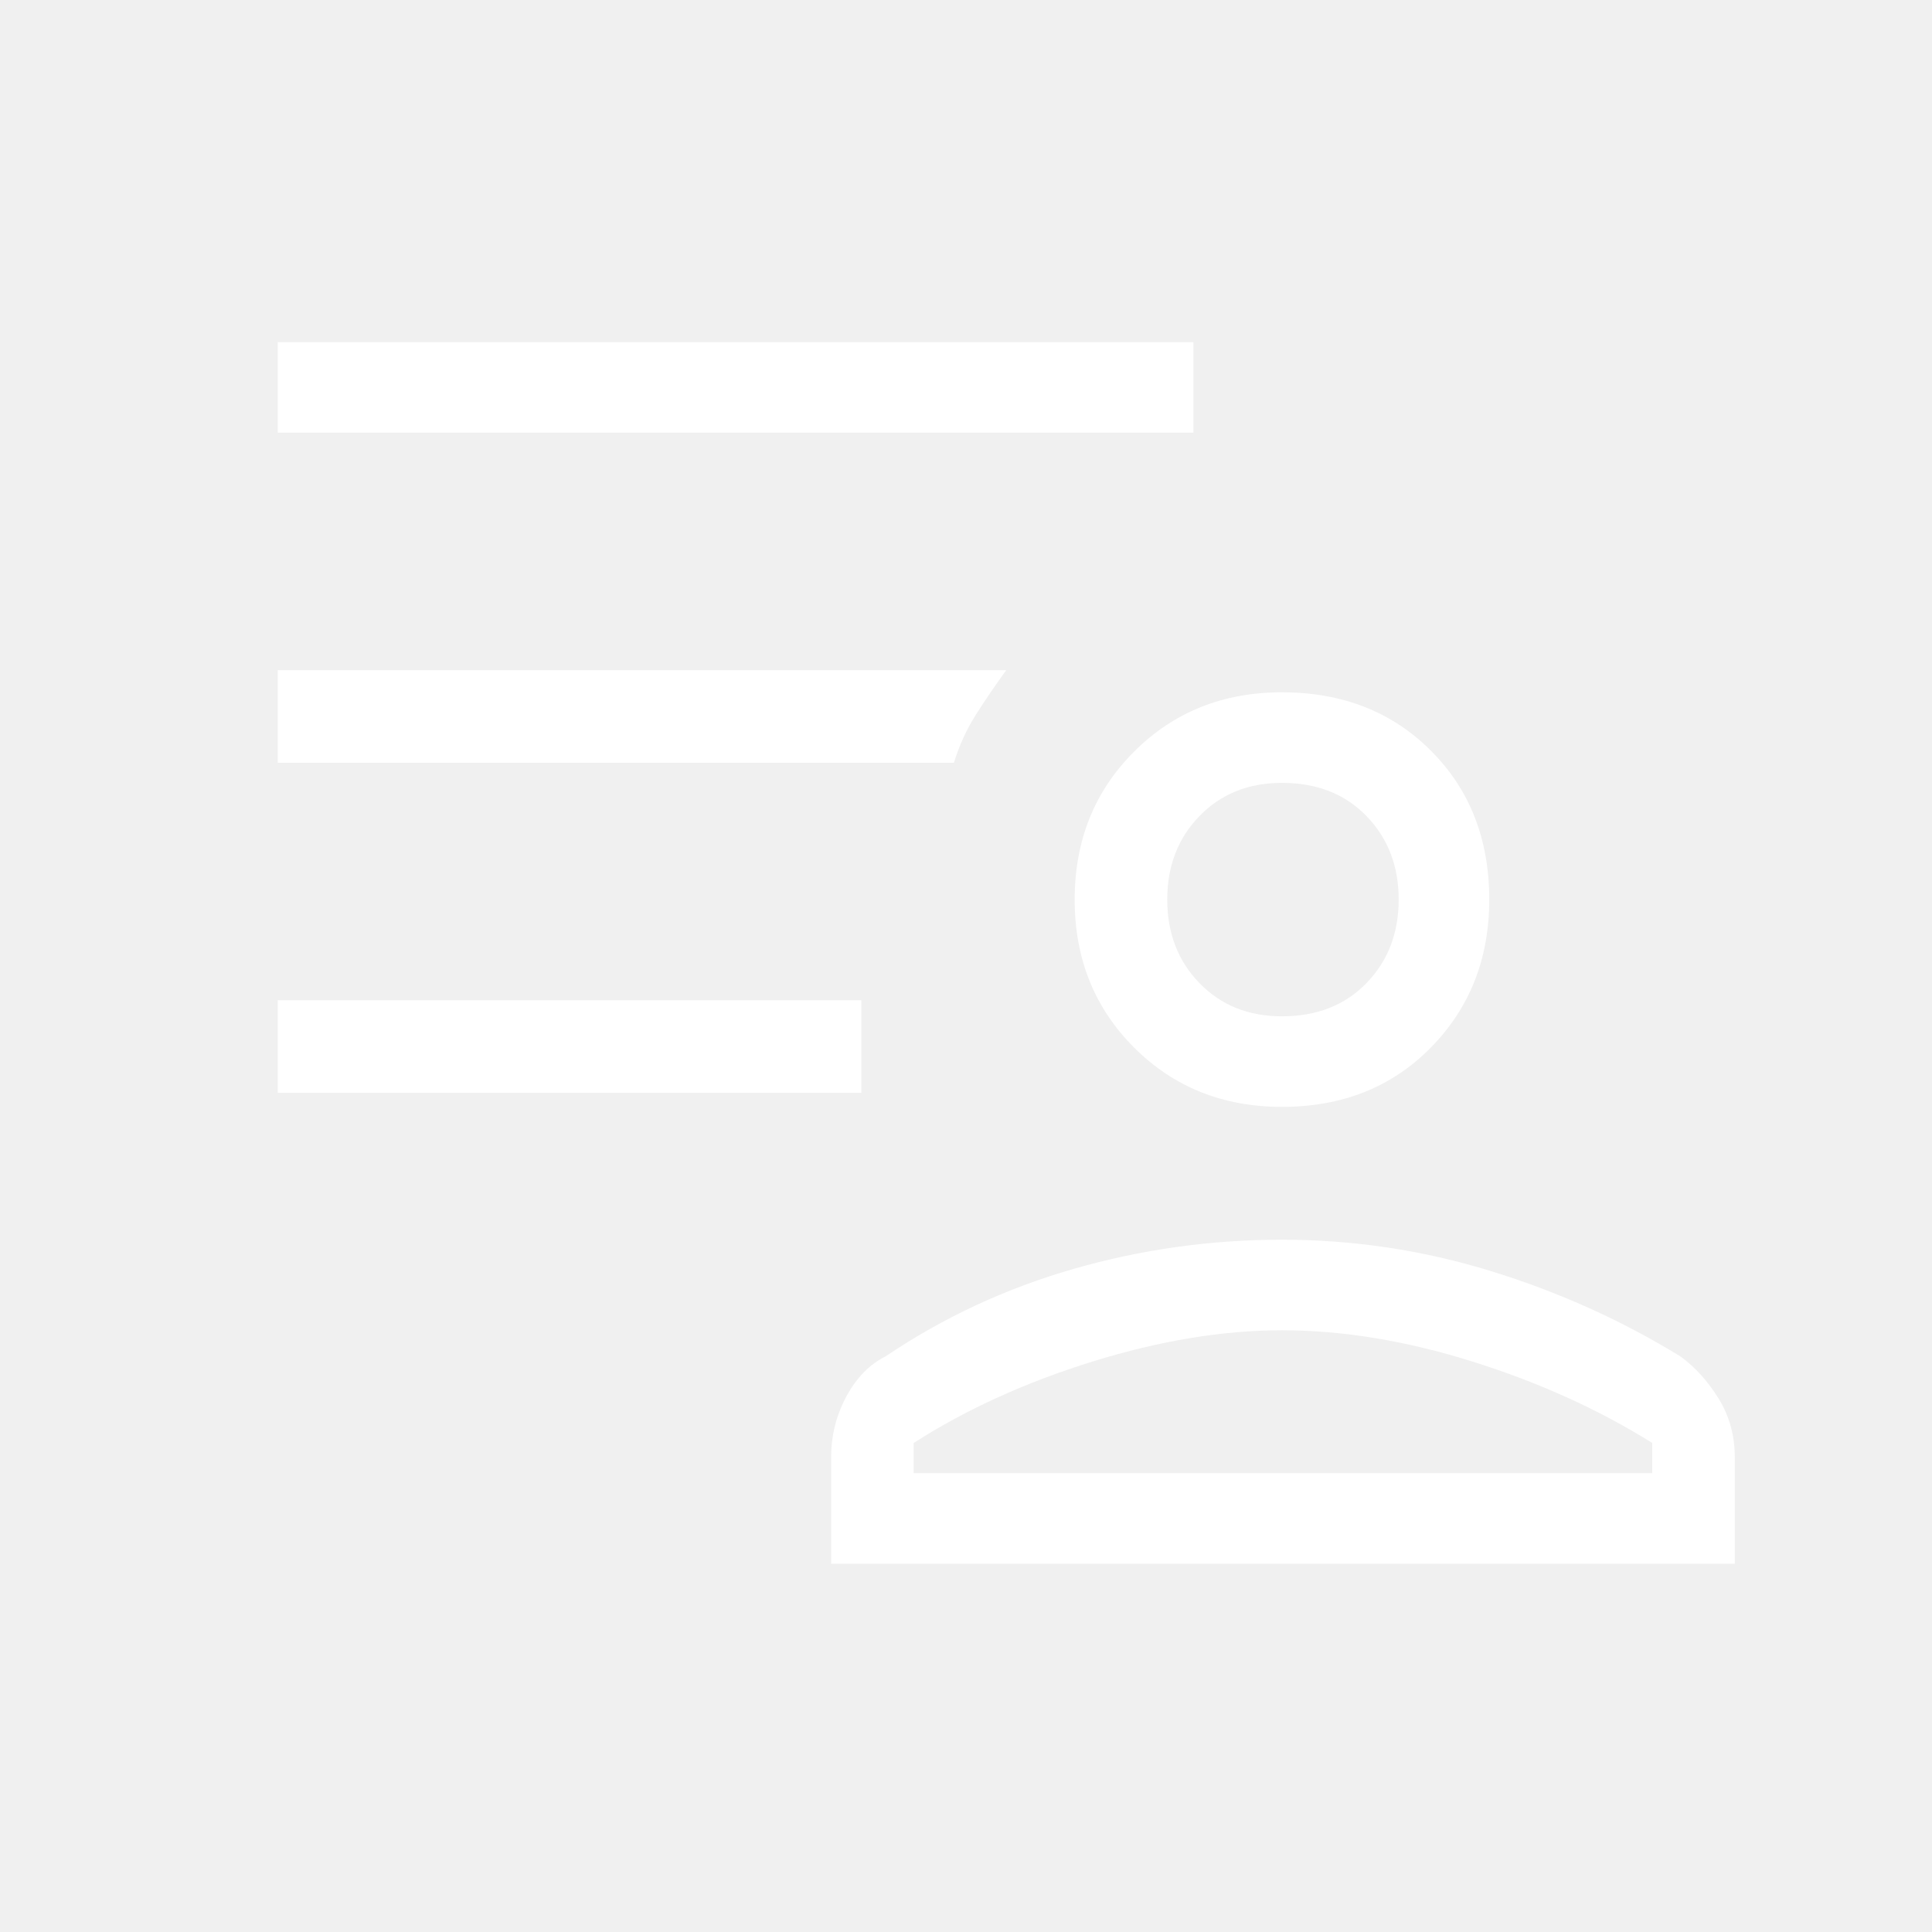
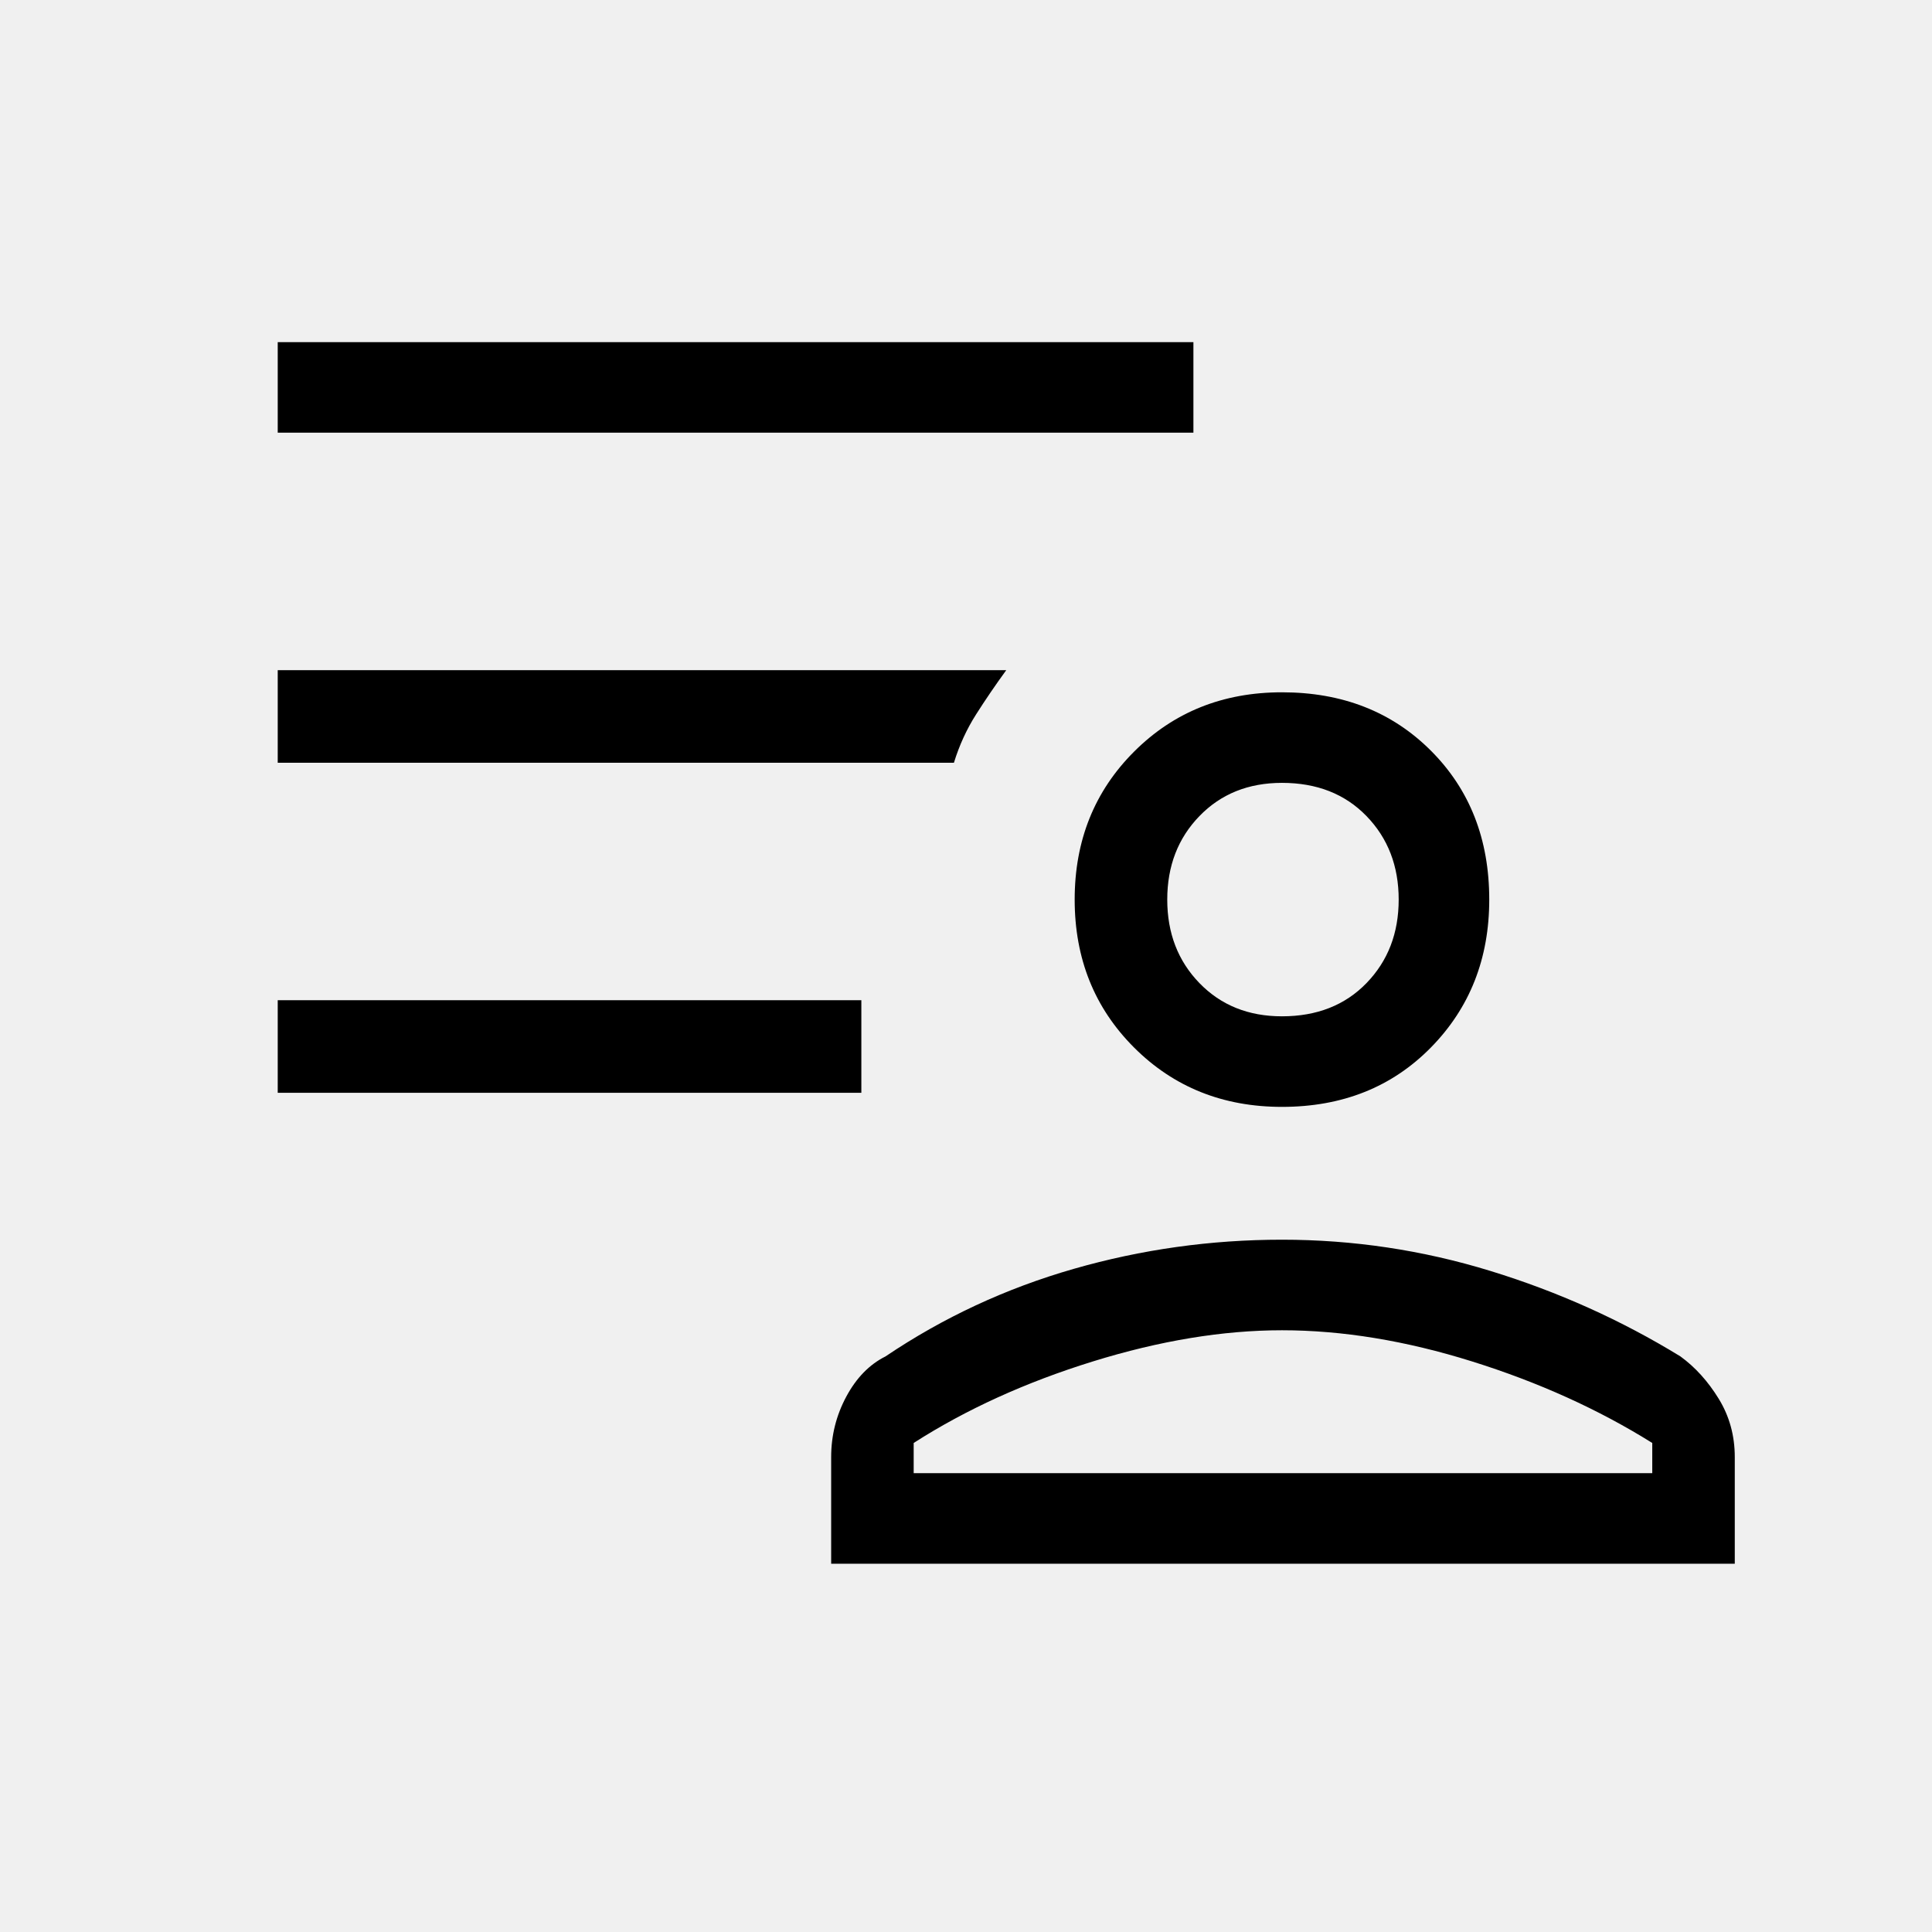
- <svg xmlns="http://www.w3.org/2000/svg" height="48" width="48" fill="white">
+ <svg xmlns="http://www.w3.org/2000/svg" height="48" width="48" fill="black">
  <path d="M31.85 27.5q-2.2 0-3.675-1.475Q26.7 24.55 26.7 22.35q0-2.2 1.475-3.675Q29.65 17.2 31.85 17.2q2.25 0 3.7 1.45Q37 20.1 37 22.35q0 2.2-1.45 3.675-1.45 1.475-3.7 1.475Zm-11.2 11.35V36.2q0-.8.375-1.5t.975-1q2.15-1.45 4.675-2.175Q29.2 30.8 31.85 30.8t5.175.775q2.525.775 4.725 2.125.55.4.95 1.05.4.65.4 1.45v2.65Zm2.05-3v.75h18.35v-.75q-2-1.25-4.475-2.025-2.475-.775-4.725-.775-2.2 0-4.7.775T22.7 35.85Zm9.15-10.6q1.3 0 2.1-.825t.8-2.075q0-1.25-.8-2.075-.8-.825-2.1-.825-1.25 0-2.05.825-.8.825-.8 2.075 0 1.25.8 2.075.8.825 2.05.825Zm0-2.9Zm0 14.25ZM6.9 27.15v-2.3h14.5v2.3Zm0-16.4V8.5h22.75v2.25Zm16.8 8.2H6.9v-2.3H25q-.4.55-.75 1.1t-.55 1.2Z" />
</svg>
